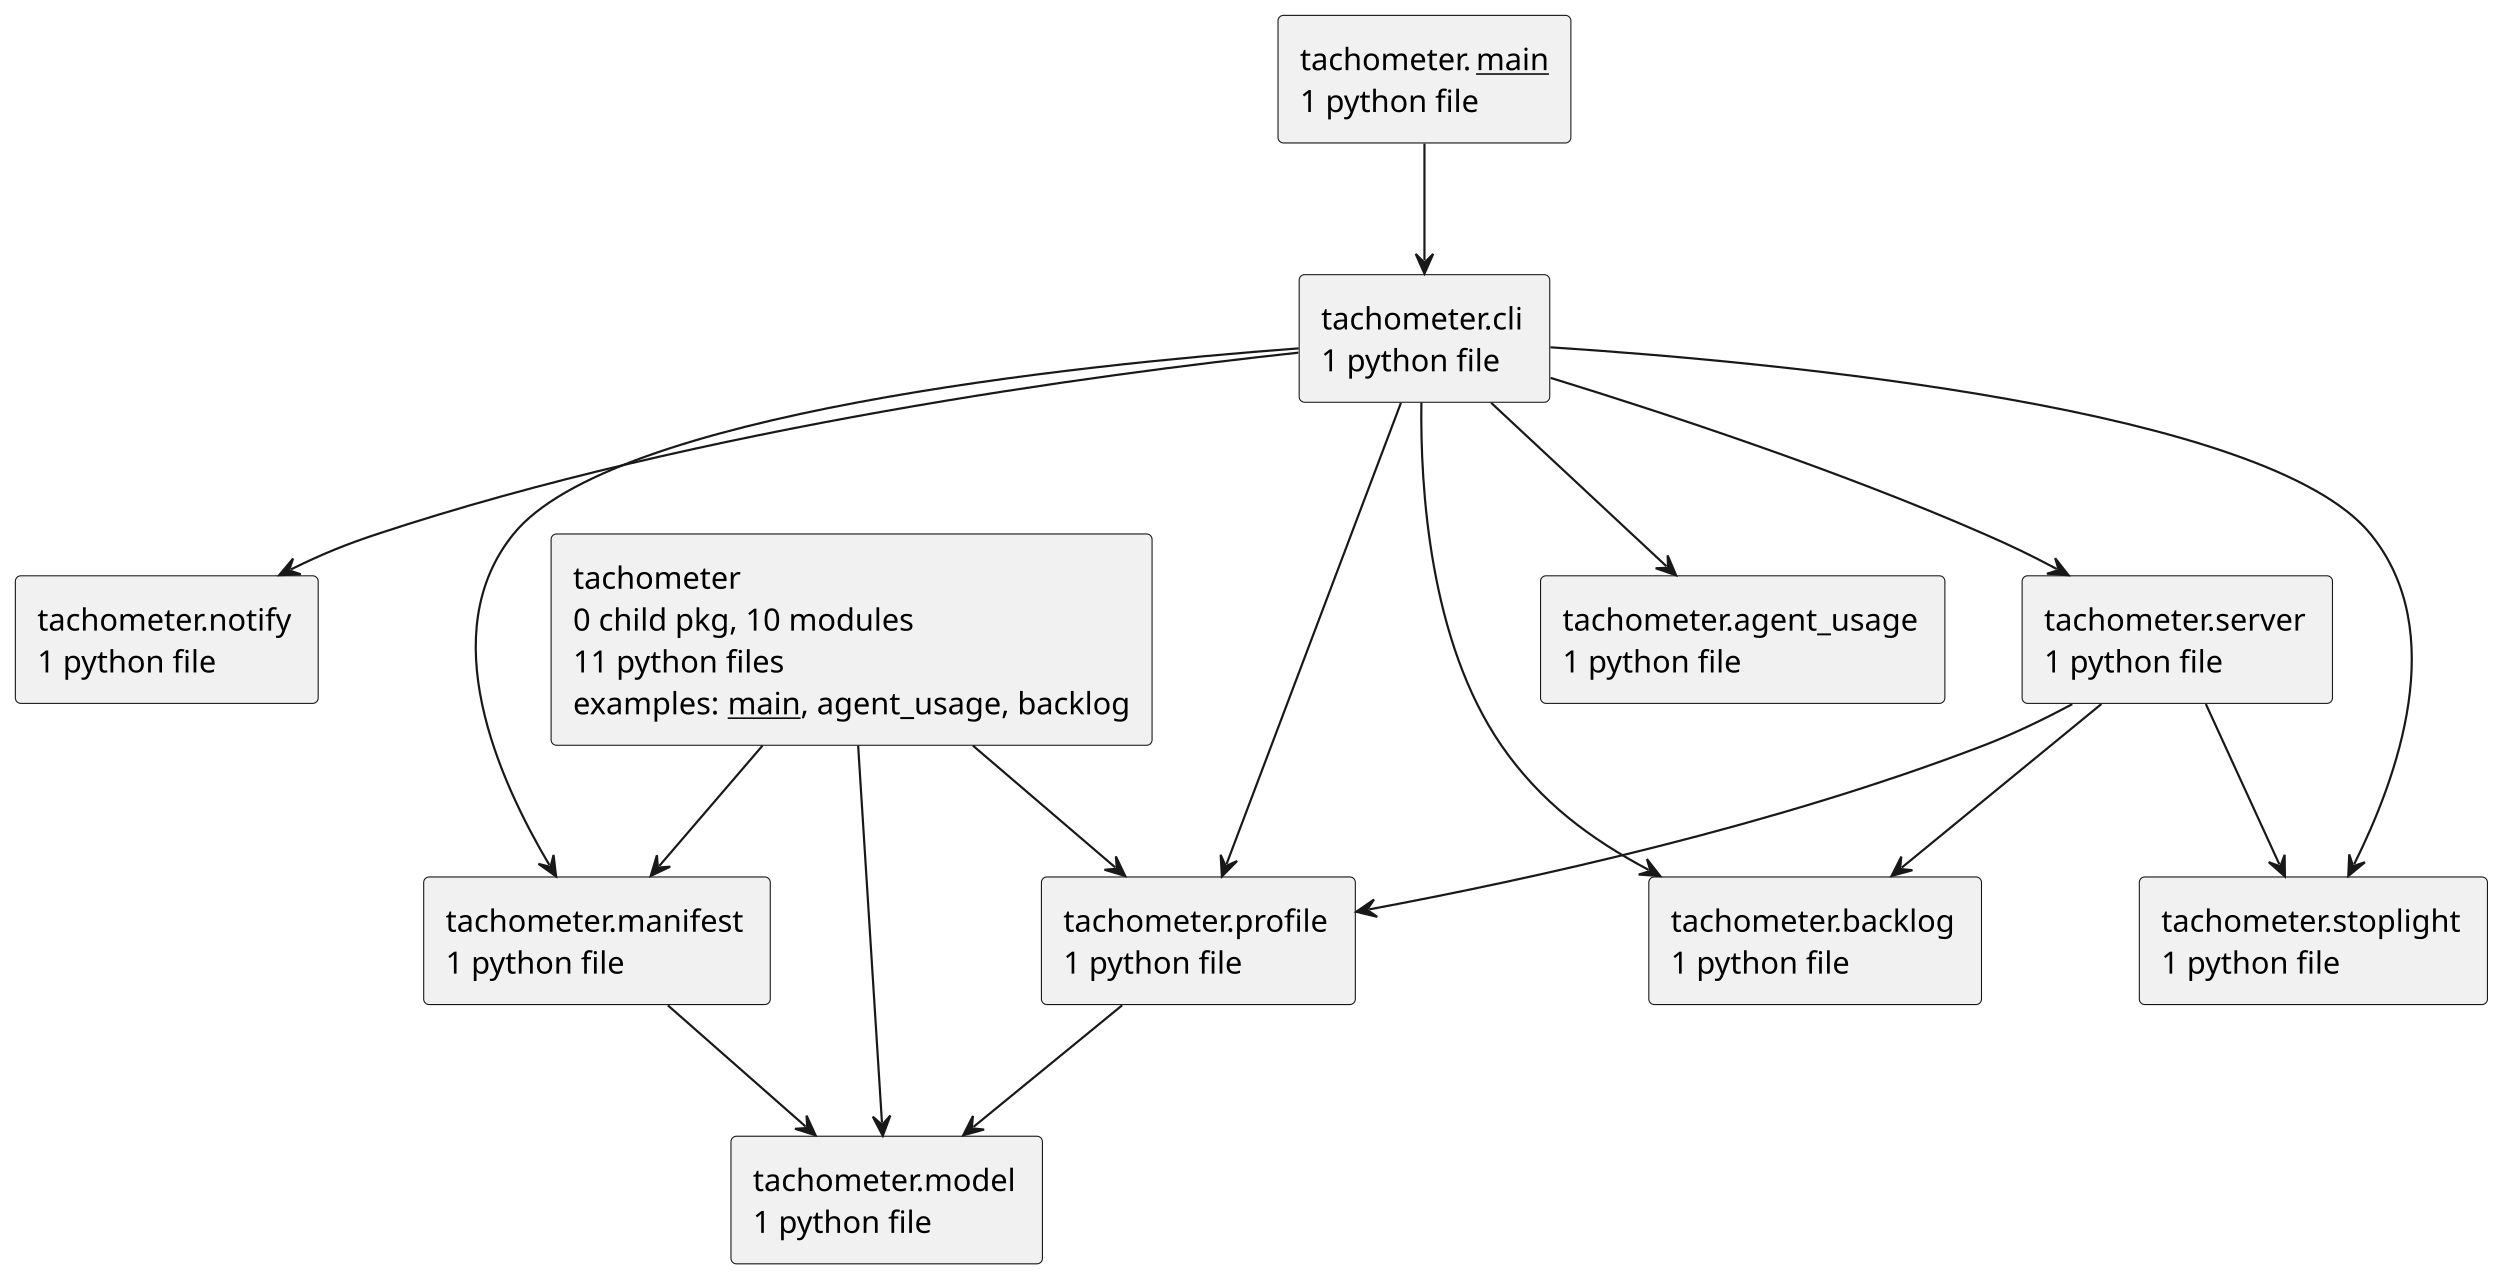
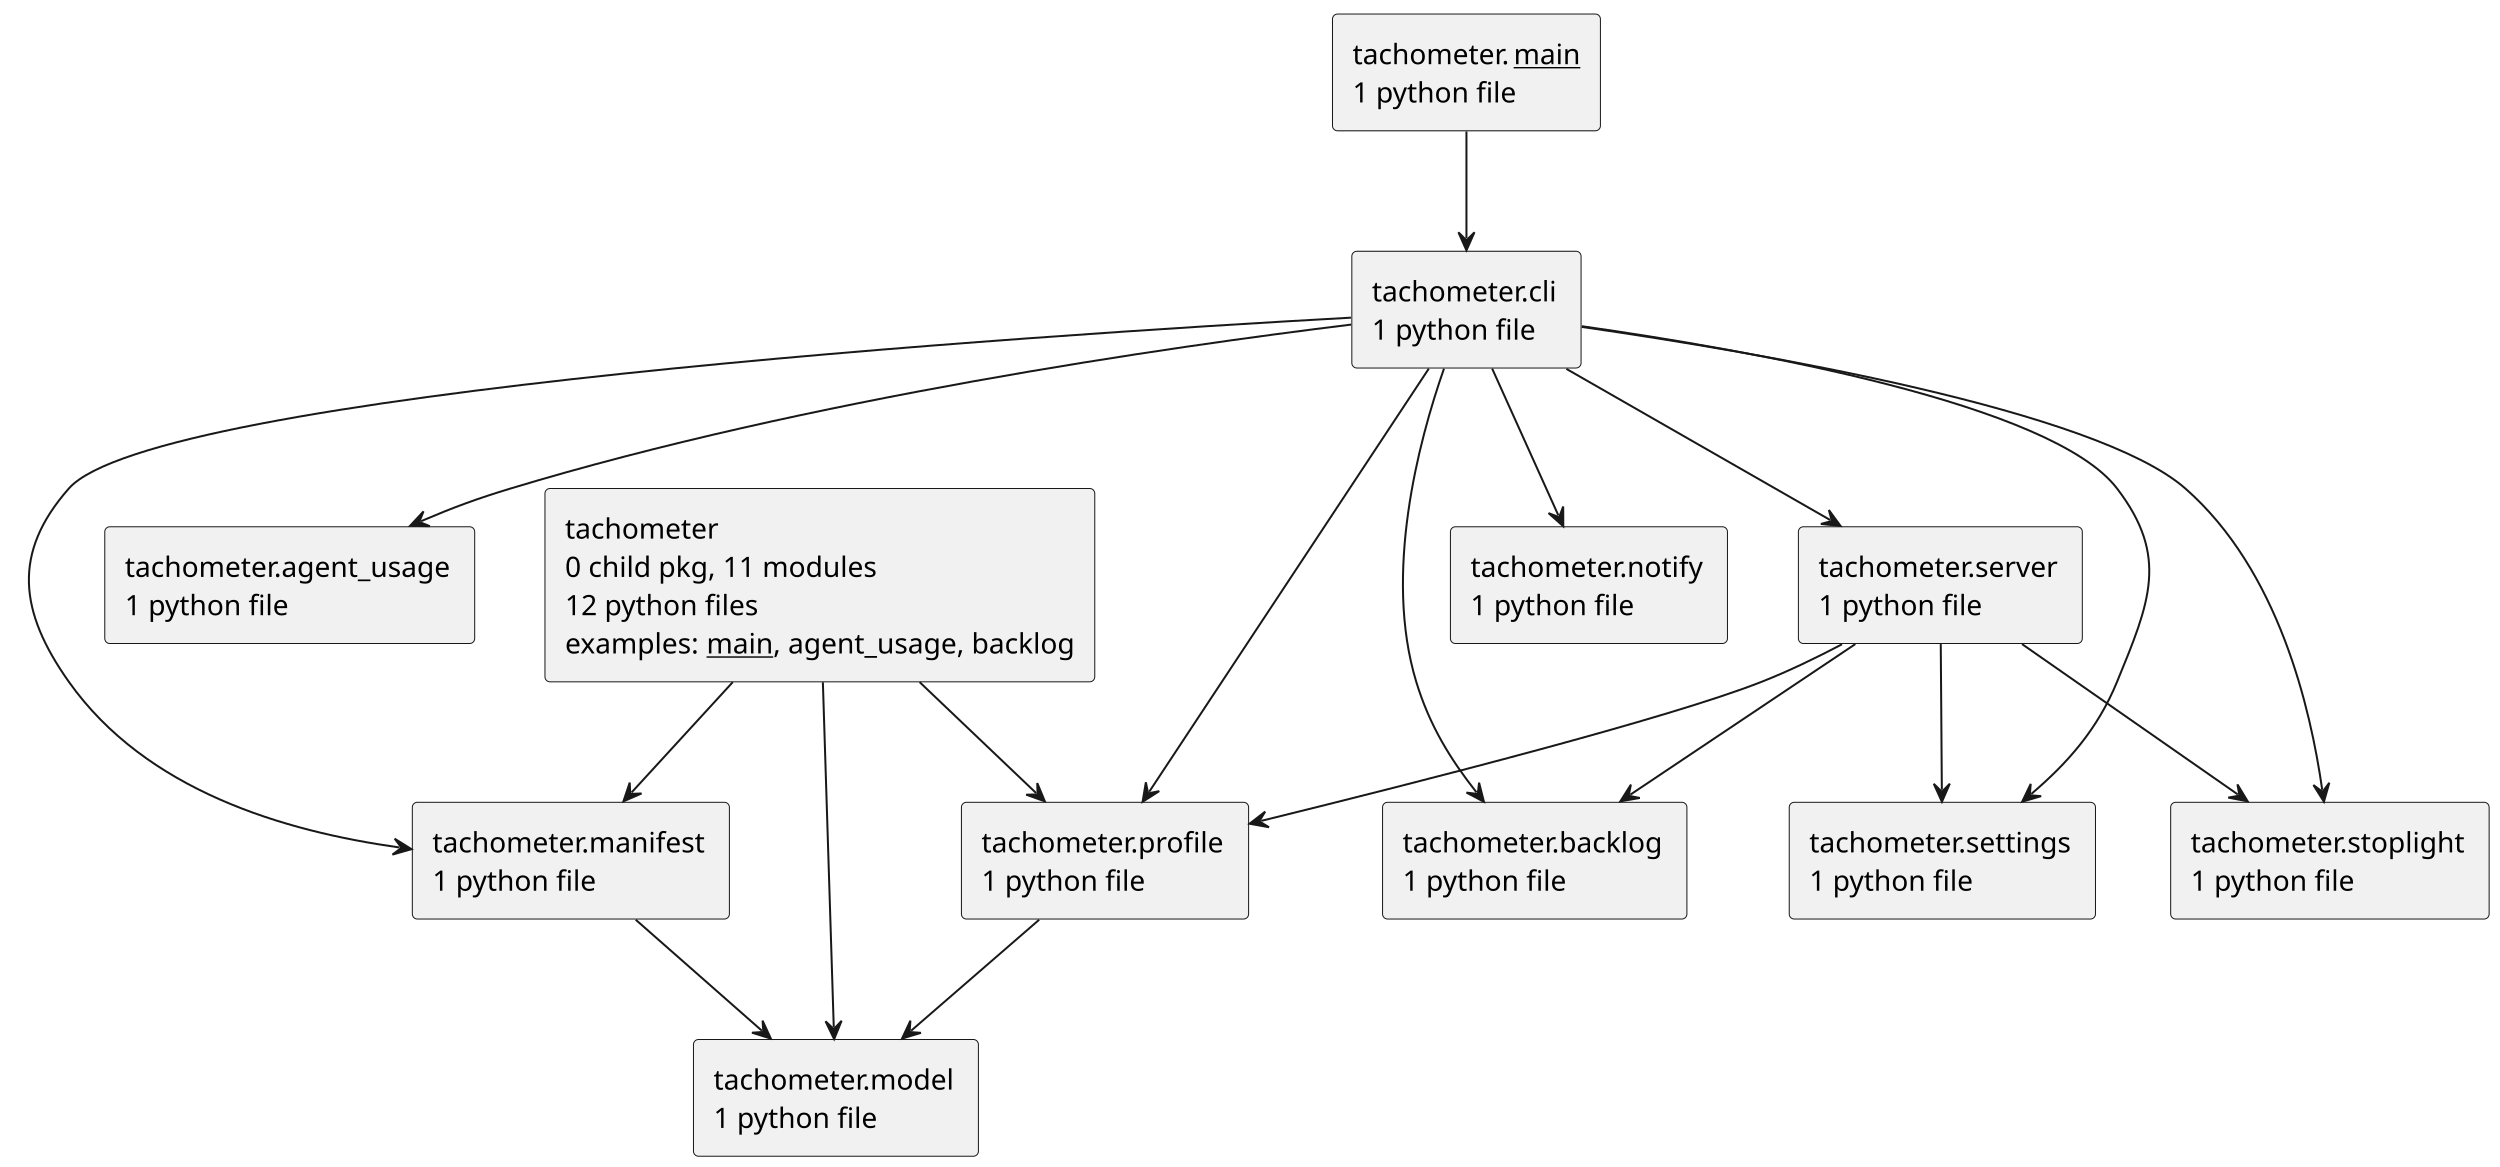
- <svg xmlns="http://www.w3.org/2000/svg" contentStyleType="text/css" data-diagram-type="DESCRIPTION" height="581px" preserveAspectRatio="none" style="width:1139px;height:581px;background:#FFFFFF;" version="1.1" viewBox="0 0 1139 581" width="1139px" zoomAndPan="magnify">
+ <svg xmlns="http://www.w3.org/2000/svg" contentStyleType="text/css" data-diagram-type="DESCRIPTION" height="581px" preserveAspectRatio="none" style="width:1245px;height:581px;background:#FFFFFF;" version="1.1" viewBox="0 0 1245 581" width="1245px" zoomAndPan="magnify">
  <defs />
  <g>
    <g class="entity" data-qualified-name="tachometer" data-source-line="4" id="ent0002">
-       <rect fill="#F1F1F1" height="96.272" rx="2.5" ry="2.5" style="stroke:#181818;stroke-width:0.5;" width="273.805" x="251.08" y="243.27" />
-       <text fill="#000000" font-family="sans-serif" font-size="14" lengthAdjust="spacing" textLength="76.468" x="261.08" y="268.236">tachometer</text>
-       <text fill="#000000" font-family="sans-serif" font-size="14" lengthAdjust="spacing" textLength="155.273" x="261.08" y="287.304">0 child pkg, 10 modules</text>
-       <text fill="#000000" font-family="sans-serif" font-size="14" lengthAdjust="spacing" textLength="96.516" x="261.08" y="306.372">11 python files</text>
-       <text fill="#000000" font-family="sans-serif" font-size="14" lengthAdjust="spacing" textLength="66.822" x="261.08" y="325.44">examples:</text>
-       <text fill="#000000" font-family="sans-serif" font-size="14" lengthAdjust="spacing" text-decoration="underline" textLength="33.208" x="331.542" y="325.44">main</text>
-       <text fill="#000000" font-family="sans-serif" font-size="14" lengthAdjust="spacing" textLength="150.135" x="364.75" y="325.44">, agent_usage, backlog</text>
+       <rect fill="#F1F1F1" height="96.272" rx="2.5" ry="2.5" style="stroke:#181818;stroke-width:0.5;" width="273.805" x="271.39" y="243.27" />
+       <text fill="#000000" font-family="sans-serif" font-size="14" lengthAdjust="spacing" textLength="76.468" x="281.39" y="268.236">tachometer</text>
+       <text fill="#000000" font-family="sans-serif" font-size="14" lengthAdjust="spacing" textLength="155.273" x="281.39" y="287.304">0 child pkg, 11 modules</text>
+       <text fill="#000000" font-family="sans-serif" font-size="14" lengthAdjust="spacing" textLength="96.516" x="281.39" y="306.372">12 python files</text>
+       <text fill="#000000" font-family="sans-serif" font-size="14" lengthAdjust="spacing" textLength="66.822" x="281.39" y="325.44">examples:</text>
+       <text fill="#000000" font-family="sans-serif" font-size="14" lengthAdjust="spacing" text-decoration="underline" textLength="33.208" x="351.852" y="325.44">main</text>
+       <text fill="#000000" font-family="sans-serif" font-size="14" lengthAdjust="spacing" textLength="150.135" x="385.06" y="325.44">, agent_usage, backlog</text>
    </g>
    <g class="entity" data-qualified-name="tachometer.__main__" data-source-line="5" id="ent0003">
-       <rect fill="#F1F1F1" height="58.136" rx="2.5" ry="2.5" style="stroke:#181818;stroke-width:0.5;" width="133.428" x="582.27" y="7" />
-       <text fill="#000000" font-family="sans-serif" font-size="14" lengthAdjust="spacing" textLength="80.22" x="592.27" y="31.966">tachometer.</text>
-       <text fill="#000000" font-family="sans-serif" font-size="14" lengthAdjust="spacing" text-decoration="underline" textLength="33.208" x="672.49" y="31.966">main</text>
-       <text fill="#000000" font-family="sans-serif" font-size="14" lengthAdjust="spacing" textLength="81.802" x="592.27" y="51.034">1 python file</text>
+       <rect fill="#F1F1F1" height="58.136" rx="2.5" ry="2.5" style="stroke:#181818;stroke-width:0.5;" width="133.428" x="663.58" y="7" />
+       <text fill="#000000" font-family="sans-serif" font-size="14" lengthAdjust="spacing" textLength="80.22" x="673.58" y="31.966">tachometer.</text>
+       <text fill="#000000" font-family="sans-serif" font-size="14" lengthAdjust="spacing" text-decoration="underline" textLength="33.208" x="753.8" y="31.966">main</text>
+       <text fill="#000000" font-family="sans-serif" font-size="14" lengthAdjust="spacing" textLength="81.802" x="673.58" y="51.034">1 python file</text>
    </g>
    <g class="entity" data-qualified-name="tachometer.agent_usage" data-source-line="6" id="ent0004">
-       <rect fill="#F1F1F1" height="58.136" rx="2.5" ry="2.5" style="stroke:#181818;stroke-width:0.5;" width="184.219" x="701.87" y="262.33" />
-       <text fill="#000000" font-family="sans-serif" font-size="14" lengthAdjust="spacing" textLength="164.219" x="711.87" y="287.296">tachometer.agent_usage</text>
-       <text fill="#000000" font-family="sans-serif" font-size="14" lengthAdjust="spacing" textLength="81.802" x="711.87" y="306.364">1 python file</text>
+       <rect fill="#F1F1F1" height="58.136" rx="2.5" ry="2.5" style="stroke:#181818;stroke-width:0.5;" width="184.219" x="52.18" y="262.33" />
+       <text fill="#000000" font-family="sans-serif" font-size="14" lengthAdjust="spacing" textLength="164.219" x="62.18" y="287.296">tachometer.agent_usage</text>
+       <text fill="#000000" font-family="sans-serif" font-size="14" lengthAdjust="spacing" textLength="81.802" x="62.18" y="306.364">1 python file</text>
    </g>
    <g class="entity" data-qualified-name="tachometer.backlog" data-source-line="7" id="ent0005">
-       <rect fill="#F1F1F1" height="58.136" rx="2.5" ry="2.5" style="stroke:#181818;stroke-width:0.5;" width="151.571" x="751.2" y="399.54" />
-       <text fill="#000000" font-family="sans-serif" font-size="14" lengthAdjust="spacing" textLength="131.571" x="761.2" y="424.506">tachometer.backlog</text>
-       <text fill="#000000" font-family="sans-serif" font-size="14" lengthAdjust="spacing" textLength="81.802" x="761.2" y="443.574">1 python file</text>
+       <rect fill="#F1F1F1" height="58.136" rx="2.5" ry="2.5" style="stroke:#181818;stroke-width:0.5;" width="151.571" x="688.51" y="399.54" />
+       <text fill="#000000" font-family="sans-serif" font-size="14" lengthAdjust="spacing" textLength="131.571" x="698.51" y="424.506">tachometer.backlog</text>
+       <text fill="#000000" font-family="sans-serif" font-size="14" lengthAdjust="spacing" textLength="81.802" x="698.51" y="443.574">1 python file</text>
    </g>
    <g class="entity" data-qualified-name="tachometer.cli" data-source-line="8" id="ent0006">
-       <rect fill="#F1F1F1" height="58.136" rx="2.5" ry="2.5" style="stroke:#181818;stroke-width:0.5;" width="114.164" x="591.9" y="125.13" />
-       <text fill="#000000" font-family="sans-serif" font-size="14" lengthAdjust="spacing" textLength="94.164" x="601.9" y="150.096">tachometer.cli</text>
-       <text fill="#000000" font-family="sans-serif" font-size="14" lengthAdjust="spacing" textLength="81.802" x="601.9" y="169.164">1 python file</text>
+       <rect fill="#F1F1F1" height="58.136" rx="2.5" ry="2.5" style="stroke:#181818;stroke-width:0.5;" width="114.164" x="673.21" y="125.13" />
+       <text fill="#000000" font-family="sans-serif" font-size="14" lengthAdjust="spacing" textLength="94.164" x="683.21" y="150.096">tachometer.cli</text>
+       <text fill="#000000" font-family="sans-serif" font-size="14" lengthAdjust="spacing" textLength="81.802" x="683.21" y="169.164">1 python file</text>
    </g>
    <g class="entity" data-qualified-name="tachometer.manifest" data-source-line="9" id="ent0007">
-       <rect fill="#F1F1F1" height="58.136" rx="2.5" ry="2.5" style="stroke:#181818;stroke-width:0.5;" width="157.899" x="193.03" y="399.54" />
-       <text fill="#000000" font-family="sans-serif" font-size="14" lengthAdjust="spacing" textLength="137.899" x="203.03" y="424.506">tachometer.manifest</text>
-       <text fill="#000000" font-family="sans-serif" font-size="14" lengthAdjust="spacing" textLength="81.802" x="203.03" y="443.574">1 python file</text>
+       <rect fill="#F1F1F1" height="58.136" rx="2.5" ry="2.5" style="stroke:#181818;stroke-width:0.5;" width="157.899" x="205.34" y="399.54" />
+       <text fill="#000000" font-family="sans-serif" font-size="14" lengthAdjust="spacing" textLength="137.899" x="215.34" y="424.506">tachometer.manifest</text>
+       <text fill="#000000" font-family="sans-serif" font-size="14" lengthAdjust="spacing" textLength="81.802" x="215.34" y="443.574">1 python file</text>
    </g>
    <g class="entity" data-qualified-name="tachometer.model" data-source-line="10" id="ent0008">
-       <rect fill="#F1F1F1" height="58.136" rx="2.5" ry="2.5" style="stroke:#181818;stroke-width:0.5;" width="141.898" x="333.03" y="517.67" />
-       <text fill="#000000" font-family="sans-serif" font-size="14" lengthAdjust="spacing" textLength="121.897" x="343.03" y="542.636">tachometer.model</text>
-       <text fill="#000000" font-family="sans-serif" font-size="14" lengthAdjust="spacing" textLength="81.802" x="343.03" y="561.704">1 python file</text>
+       <rect fill="#F1F1F1" height="58.136" rx="2.5" ry="2.5" style="stroke:#181818;stroke-width:0.5;" width="141.898" x="345.35" y="517.67" />
+       <text fill="#000000" font-family="sans-serif" font-size="14" lengthAdjust="spacing" textLength="121.897" x="355.35" y="542.636">tachometer.model</text>
+       <text fill="#000000" font-family="sans-serif" font-size="14" lengthAdjust="spacing" textLength="81.802" x="355.35" y="561.704">1 python file</text>
    </g>
    <g class="entity" data-qualified-name="tachometer.notify" data-source-line="11" id="ent0009">
-       <rect fill="#F1F1F1" height="58.136" rx="2.5" ry="2.5" style="stroke:#181818;stroke-width:0.5;" width="137.964" x="7" y="262.33" />
-       <text fill="#000000" font-family="sans-serif" font-size="14" lengthAdjust="spacing" textLength="117.963" x="17" y="287.296">tachometer.notify</text>
-       <text fill="#000000" font-family="sans-serif" font-size="14" lengthAdjust="spacing" textLength="81.802" x="17" y="306.364">1 python file</text>
+       <rect fill="#F1F1F1" height="58.136" rx="2.5" ry="2.5" style="stroke:#181818;stroke-width:0.5;" width="137.964" x="722.31" y="262.33" />
+       <text fill="#000000" font-family="sans-serif" font-size="14" lengthAdjust="spacing" textLength="117.963" x="732.31" y="287.296">tachometer.notify</text>
+       <text fill="#000000" font-family="sans-serif" font-size="14" lengthAdjust="spacing" textLength="81.802" x="732.31" y="306.364">1 python file</text>
    </g>
    <g class="entity" data-qualified-name="tachometer.profile" data-source-line="12" id="ent0010">
-       <rect fill="#F1F1F1" height="58.136" rx="2.5" ry="2.5" style="stroke:#181818;stroke-width:0.5;" width="143.018" x="474.47" y="399.54" />
-       <text fill="#000000" font-family="sans-serif" font-size="14" lengthAdjust="spacing" textLength="123.017" x="484.47" y="424.506">tachometer.profile</text>
-       <text fill="#000000" font-family="sans-serif" font-size="14" lengthAdjust="spacing" textLength="81.802" x="484.47" y="443.574">1 python file</text>
+       <rect fill="#F1F1F1" height="58.136" rx="2.5" ry="2.5" style="stroke:#181818;stroke-width:0.5;" width="143.018" x="478.79" y="399.54" />
+       <text fill="#000000" font-family="sans-serif" font-size="14" lengthAdjust="spacing" textLength="123.017" x="488.79" y="424.506">tachometer.profile</text>
+       <text fill="#000000" font-family="sans-serif" font-size="14" lengthAdjust="spacing" textLength="81.802" x="488.79" y="443.574">1 python file</text>
    </g>
    <g class="entity" data-qualified-name="tachometer.server" data-source-line="13" id="ent0011">
-       <rect fill="#F1F1F1" height="58.136" rx="2.5" ry="2.5" style="stroke:#181818;stroke-width:0.5;" width="141.393" x="921.28" y="262.33" />
-       <text fill="#000000" font-family="sans-serif" font-size="14" lengthAdjust="spacing" textLength="121.394" x="931.28" y="287.296">tachometer.server</text>
-       <text fill="#000000" font-family="sans-serif" font-size="14" lengthAdjust="spacing" textLength="81.802" x="931.28" y="306.364">1 python file</text>
+       <rect fill="#F1F1F1" height="58.136" rx="2.5" ry="2.5" style="stroke:#181818;stroke-width:0.5;" width="141.393" x="895.6" y="262.33" />
+       <text fill="#000000" font-family="sans-serif" font-size="14" lengthAdjust="spacing" textLength="121.394" x="905.6" y="287.296">tachometer.server</text>
+       <text fill="#000000" font-family="sans-serif" font-size="14" lengthAdjust="spacing" textLength="81.802" x="905.6" y="306.364">1 python file</text>
    </g>
-     <g class="entity" data-qualified-name="tachometer.stoplight" data-source-line="14" id="ent0012">
-       <rect fill="#F1F1F1" height="58.136" rx="2.5" ry="2.5" style="stroke:#181818;stroke-width:0.5;" width="158.6" x="974.68" y="399.54" />
-       <text fill="#000000" font-family="sans-serif" font-size="14" lengthAdjust="spacing" textLength="138.6" x="984.68" y="424.506">tachometer.stoplight</text>
-       <text fill="#000000" font-family="sans-serif" font-size="14" lengthAdjust="spacing" textLength="81.802" x="984.68" y="443.574">1 python file</text>
+     <g class="entity" data-qualified-name="tachometer.settings" data-source-line="14" id="ent0012">
+       <rect fill="#F1F1F1" height="58.136" rx="2.5" ry="2.5" style="stroke:#181818;stroke-width:0.5;" width="152.51" x="891.04" y="399.54" />
+       <text fill="#000000" font-family="sans-serif" font-size="14" lengthAdjust="spacing" textLength="132.51" x="901.04" y="424.506">tachometer.settings</text>
+       <text fill="#000000" font-family="sans-serif" font-size="14" lengthAdjust="spacing" textLength="81.802" x="901.04" y="443.574">1 python file</text>
    </g>
-     <g class="link" data-entity-1="ent0002" data-entity-2="ent0007" data-link-type="dependency" data-source-line="15" id="lnk13">
-       <path d="M347.41,339.69 C330.42,359.49 315.146,377.296 300.376,394.516" fill="none" id="tachometer-to-tachometer.manifest" style="stroke:#181818;stroke-width:1;" />
-       <polygon fill="#181818" points="296.47,399.07,305.366,394.843,299.725,395.275,299.293,389.635,296.47,399.07" style="stroke:#181818;stroke-width:1;" />
+     <g class="entity" data-qualified-name="tachometer.stoplight" data-source-line="15" id="ent0013">
+       <rect fill="#F1F1F1" height="58.136" rx="2.5" ry="2.5" style="stroke:#181818;stroke-width:0.5;" width="158.6" x="1080.99" y="399.54" />
+       <text fill="#000000" font-family="sans-serif" font-size="14" lengthAdjust="spacing" textLength="138.6" x="1090.99" y="424.506">tachometer.stoplight</text>
+       <text fill="#000000" font-family="sans-serif" font-size="14" lengthAdjust="spacing" textLength="81.802" x="1090.99" y="443.574">1 python file</text>
    </g>
-     <g class="link" data-entity-1="ent0002" data-entity-2="ent0008" data-link-type="dependency" data-source-line="16" id="lnk14">
-       <path d="M390.97,339.76 C394.27,392.03 399.101,468.472 401.821,511.492" fill="none" id="tachometer-to-tachometer.model" style="stroke:#181818;stroke-width:1;" />
-       <polygon fill="#181818" points="402.2,517.48,405.624,508.245,401.885,512.49,397.64,508.75,402.2,517.48" style="stroke:#181818;stroke-width:1;" />
+     <g class="link" data-entity-1="ent0002" data-entity-2="ent0007" data-link-type="dependency" data-source-line="16" id="lnk14">
+       <path d="M364.92,339.69 C346.77,359.49 330.315,377.428 314.525,394.648" fill="none" id="tachometer-to-tachometer.manifest" style="stroke:#181818;stroke-width:1;" />
+       <polygon fill="#181818" points="310.47,399.07,319.501,395.14,313.849,395.385,313.604,389.733,310.47,399.07" style="stroke:#181818;stroke-width:1;" />
    </g>
-     <g class="link" data-entity-1="ent0002" data-entity-2="ent0010" data-link-type="dependency" data-source-line="17" id="lnk15">
-       <path d="M443.24,339.69 C466.38,359.49 487.952,377.949 508.072,395.169" fill="none" id="tachometer-to-tachometer.profile" style="stroke:#181818;stroke-width:1;" />
-       <polygon fill="#181818" points="512.63,399.07,508.393,390.179,508.831,395.819,503.191,396.257,512.63,399.07" style="stroke:#181818;stroke-width:1;" />
+     <g class="link" data-entity-1="ent0002" data-entity-2="ent0008" data-link-type="dependency" data-source-line="17" id="lnk15">
+       <path d="M409.79,339.76 C411.44,392.03 413.85,468.463 415.21,511.483" fill="none" id="tachometer-to-tachometer.model" style="stroke:#181818;stroke-width:1;" />
+       <polygon fill="#181818" points="415.4,517.48,419.114,508.358,415.242,512.482,411.118,508.611,415.4,517.48" style="stroke:#181818;stroke-width:1;" />
    </g>
-     <g class="link" data-entity-1="ent0003" data-entity-2="ent0006" data-link-type="dependency" data-source-line="18" id="lnk16">
-       <path d="M648.98,65.47 C648.98,83.47 648.98,100.66 648.98,118.68" fill="none" id="tachometer.__main__-to-tachometer.cli" style="stroke:#181818;stroke-width:1;" />
-       <polygon fill="#181818" points="648.98,124.68,652.98,115.68,648.98,119.68,644.98,115.68,648.98,124.68" style="stroke:#181818;stroke-width:1;" />
+     <g class="link" data-entity-1="ent0002" data-entity-2="ent0010" data-link-type="dependency" data-source-line="18" id="lnk16">
+       <path d="M457.96,339.69 C478.75,359.49 497.895,377.712 515.975,394.932" fill="none" id="tachometer-to-tachometer.profile" style="stroke:#181818;stroke-width:1;" />
+       <polygon fill="#181818" points="520.32,399.07,516.562,389.966,516.699,395.622,511.044,395.759,520.32,399.07" style="stroke:#181818;stroke-width:1;" />
    </g>
-     <g class="link" data-entity-1="ent0006" data-entity-2="ent0004" data-link-type="dependency" data-source-line="19" id="lnk17">
-       <path d="M679.38,183.54 C704.13,206.62 734.502,234.938 759.242,258.008" fill="none" id="tachometer.cli-to-tachometer.agent_usage" style="stroke:#181818;stroke-width:1;" />
-       <polygon fill="#181818" points="763.63,262.1,759.776,253.037,759.973,258.69,754.32,258.887,763.63,262.1" style="stroke:#181818;stroke-width:1;" />
+     <g class="link" data-entity-1="ent0003" data-entity-2="ent0006" data-link-type="dependency" data-source-line="19" id="lnk17">
+       <path d="M730.29,65.47 C730.29,83.47 730.29,100.66 730.29,118.68" fill="none" id="tachometer.__main__-to-tachometer.cli" style="stroke:#181818;stroke-width:1;" />
+       <polygon fill="#181818" points="730.29,124.68,734.29,115.68,730.29,119.68,726.29,115.68,730.29,124.68" style="stroke:#181818;stroke-width:1;" />
    </g>
-     <g class="link" data-entity-1="ent0006" data-entity-2="ent0005" data-link-type="dependency" data-source-line="20" id="lnk18">
-       <path d="M647.58,183.46 C647.06,222.11 651.27,292.06 683.98,339.54 C701.76,365.35 724.533,382.193 751.102,396.323" fill="none" id="tachometer.cli-to-tachometer.backlog" style="stroke:#181818;stroke-width:1;" />
-       <polygon fill="#181818" points="756.4,399.14,750.332,391.382,751.985,396.792,746.576,398.446,756.4,399.14" style="stroke:#181818;stroke-width:1;" />
+     <g class="link" data-entity-1="ent0006" data-entity-2="ent0004" data-link-type="dependency" data-source-line="20" id="lnk18">
+       <path d="M672.9,161.64 C582.47,172.71 401.9,198.59 254.29,243.27 C237.69,248.29 225.729,252.696 209.719,259.526" fill="none" id="tachometer.cli-to-tachometer.agent_usage" style="stroke:#181818;stroke-width:1;" />
+       <polygon fill="#181818" points="204.2,261.88,214.048,262.028,208.799,259.918,210.909,254.669,204.2,261.88" style="stroke:#181818;stroke-width:1;" />
    </g>
-     <g class="link" data-entity-1="ent0006" data-entity-2="ent0007" data-link-type="dependency" data-source-line="21" id="lnk19">
-       <path d="M591.68,158.72 C488.57,166.37 278.37,188.47 233.98,243.27 C197.37,288.46 226.982,354.768 250.292,394.118" fill="none" id="tachometer.cli-to-tachometer.manifest" style="stroke:#181818;stroke-width:1;" />
-       <polygon fill="#181818" points="253.35,399.28,252.204,389.498,250.802,394.978,245.321,393.575,253.35,399.28" style="stroke:#181818;stroke-width:1;" />
+     <g class="link" data-entity-1="ent0006" data-entity-2="ent0005" data-link-type="dependency" data-source-line="21" id="lnk19">
+       <path d="M719.1,183.59 C706.27,220.31 689,285.93 705.29,339.54 C711.99,361.55 722.497,378.347 735.297,394.597" fill="none" id="tachometer.cli-to-tachometer.backlog" style="stroke:#181818;stroke-width:1;" />
+       <polygon fill="#181818" points="739.01,399.31,736.583,389.765,735.916,395.382,730.299,394.715,739.01,399.31" style="stroke:#181818;stroke-width:1;" />
    </g>
-     <g class="link" data-entity-1="ent0006" data-entity-2="ent0009" data-link-type="dependency" data-source-line="22" id="lnk20">
-       <path d="M591.55,160.67 C500.65,170.46 318.89,194.66 171.98,243.27 C157,248.22 146.768,252.449 132.588,259.399" fill="none" id="tachometer.cli-to-tachometer.notify" style="stroke:#181818;stroke-width:1;" />
-       <polygon fill="#181818" points="127.2,262.04,137.042,261.671,131.69,259.839,133.521,254.487,127.2,262.04" style="stroke:#181818;stroke-width:1;" />
+     <g class="link" data-entity-1="ent0006" data-entity-2="ent0007" data-link-type="dependency" data-source-line="22" id="lnk20">
+       <path d="M672.78,158.19 C513.64,167.04 76.37,195.53 34.29,243.27 C6,275.36 9.57,304.62 34.29,339.54 C72.65,393.72 141.218,413.969 198.958,422.048" fill="none" id="tachometer.cli-to-tachometer.manifest" style="stroke:#181818;stroke-width:1;" />
+       <polygon fill="#181818" points="204.9,422.88,196.541,417.671,199.948,422.187,195.433,425.594,204.9,422.88" style="stroke:#181818;stroke-width:1;" />
    </g>
-     <g class="link" data-entity-1="ent0006" data-entity-2="ent0010" data-link-type="dependency" data-source-line="23" id="lnk21">
-       <path d="M638.25,183.58 C618.46,235.91 578.582,341.398 558.812,393.678" fill="none" id="tachometer.cli-to-tachometer.profile" style="stroke:#181818;stroke-width:1;" />
-       <polygon fill="#181818" points="556.69,399.29,563.615,392.287,558.459,394.613,556.132,389.457,556.69,399.29" style="stroke:#181818;stroke-width:1;" />
+     <g class="link" data-entity-1="ent0006" data-entity-2="ent0009" data-link-type="dependency" data-source-line="23" id="lnk21">
+       <path d="M743.08,183.54 C753.49,206.62 765.654,233.56 776.054,256.63" fill="none" id="tachometer.cli-to-tachometer.notify" style="stroke:#181818;stroke-width:1;" />
+       <polygon fill="#181818" points="778.52,262.1,778.468,252.251,776.465,257.542,771.175,255.539,778.52,262.1" style="stroke:#181818;stroke-width:1;" />
    </g>
-     <g class="link" data-entity-1="ent0006" data-entity-2="ent0011" data-link-type="dependency" data-source-line="24" id="lnk22">
-       <path d="M706.44,172.16 C758.78,188.29 837.79,214.33 903.98,243.27 C916.69,248.82 924.739,252.699 937.109,259.259" fill="none" id="tachometer.cli-to-tachometer.server" style="stroke:#181818;stroke-width:1;" />
-       <polygon fill="#181818" points="942.41,262.07,936.333,254.32,937.993,259.727,932.585,261.387,942.41,262.07" style="stroke:#181818;stroke-width:1;" />
+     <g class="link" data-entity-1="ent0006" data-entity-2="ent0010" data-link-type="dependency" data-source-line="24" id="lnk22">
+       <path d="M711.54,183.58 C676.96,235.91 606.857,342.004 572.317,394.284" fill="none" id="tachometer.cli-to-tachometer.profile" style="stroke:#181818;stroke-width:1;" />
+       <polygon fill="#181818" points="569.01,399.29,577.308,393.986,571.766,395.118,570.634,389.576,569.01,399.29" style="stroke:#181818;stroke-width:1;" />
    </g>
-     <g class="link" data-entity-1="ent0006" data-entity-2="ent0012" data-link-type="dependency" data-source-line="25" id="lnk23">
-       <path d="M706.39,158.23 C812.65,165.17 1033.44,186.25 1079.98,243.27 C1116.36,287.83 1092.254,354.169 1072.554,393.739" fill="none" id="tachometer.cli-to-tachometer.stoplight" style="stroke:#181818;stroke-width:1;" />
-       <polygon fill="#181818" points="1069.88,399.11,1077.472,392.836,1072.108,394.634,1070.31,389.271,1069.88,399.11" style="stroke:#181818;stroke-width:1;" />
+     <g class="link" data-entity-1="ent0006" data-entity-2="ent0011" data-link-type="dependency" data-source-line="25" id="lnk23">
+       <path d="M780.06,183.71 C820.22,206.72 871.244,235.948 911.394,258.948" fill="none" id="tachometer.cli-to-tachometer.server" style="stroke:#181818;stroke-width:1;" />
+       <polygon fill="#181818" points="916.6,261.93,910.779,253.986,912.261,259.445,906.802,260.927,916.6,261.93" style="stroke:#181818;stroke-width:1;" />
    </g>
-     <g class="link" data-entity-1="ent0007" data-entity-2="ent0008" data-link-type="dependency" data-source-line="26" id="lnk24">
-       <path d="M304.27,458.02 C324.73,476.01 346.584,495.248 367.064,513.258" fill="none" id="tachometer.manifest-to-tachometer.model" style="stroke:#181818;stroke-width:1;" />
-       <polygon fill="#181818" points="371.57,517.22,367.453,508.273,367.815,513.918,362.17,514.28,371.57,517.22" style="stroke:#181818;stroke-width:1;" />
+     <g class="link" data-entity-1="ent0006" data-entity-2="ent0012" data-link-type="dependency" data-source-line="26" id="lnk24">
+       <path d="M787.78,162.46 C871.91,174.39 1022.08,201.13 1054.29,243.27 C1080.28,277.26 1070.55,299.96 1054.29,339.54 C1044.58,363.2 1029.67,380.003 1011.6,395.373" fill="none" id="tachometer.cli-to-tachometer.settings" style="stroke:#181818;stroke-width:1;" />
+       <polygon fill="#181818" points="1007.03,399.26,1016.477,396.476,1010.839,396.021,1011.294,390.382,1007.03,399.26" style="stroke:#181818;stroke-width:1;" />
    </g>
-     <g class="link" data-entity-1="ent0010" data-entity-2="ent0008" data-link-type="dependency" data-source-line="27" id="lnk25">
-       <path d="M511.24,458.02 C489.24,476.01 465.525,495.412 443.495,513.422" fill="none" id="tachometer.profile-to-tachometer.model" style="stroke:#181818;stroke-width:1;" />
-       <polygon fill="#181818" points="438.85,517.22,448.35,514.62,442.721,514.055,443.286,508.427,438.85,517.22" style="stroke:#181818;stroke-width:1;" />
+     <g class="link" data-entity-1="ent0006" data-entity-2="ent0013" data-link-type="dependency" data-source-line="27" id="lnk25">
+       <path d="M787.72,162.81 C877.09,175.7 1043.84,204.29 1088.29,243.27 C1134.8,284.04 1150.65,352.671 1156.47,393.351" fill="none" id="tachometer.cli-to-tachometer.stoplight" style="stroke:#181818;stroke-width:1;" />
+       <polygon fill="#181818" points="1157.32,399.29,1160.005,389.814,1156.612,394.34,1152.086,390.947,1157.32,399.29" style="stroke:#181818;stroke-width:1;" />
    </g>
-     <g class="link" data-entity-1="ent0011" data-entity-2="ent0005" data-link-type="dependency" data-source-line="28" id="lnk26">
-       <path d="M957.39,320.75 C929.33,343.74 894.581,372.217 866.451,395.267" fill="none" id="tachometer.server-to-tachometer.backlog" style="stroke:#181818;stroke-width:1;" />
-       <polygon fill="#181818" points="861.81,399.07,871.307,396.46,865.678,395.901,866.236,390.272,861.81,399.07" style="stroke:#181818;stroke-width:1;" />
+     <g class="link" data-entity-1="ent0007" data-entity-2="ent0008" data-link-type="dependency" data-source-line="28" id="lnk26">
+       <path d="M316.58,458.02 C337.04,476.01 358.894,495.248 379.374,513.258" fill="none" id="tachometer.manifest-to-tachometer.model" style="stroke:#181818;stroke-width:1;" />
+       <polygon fill="#181818" points="383.88,517.22,379.763,508.273,380.125,513.918,374.48,514.28,383.88,517.22" style="stroke:#181818;stroke-width:1;" />
    </g>
-     <g class="link" data-entity-1="ent0011" data-entity-2="ent0010" data-link-type="dependency" data-source-line="29" id="lnk27">
-       <path d="M944.13,320.82 C931.38,327.62 917.41,334.38 903.98,339.54 C807.92,376.41 697.238,400.598 623.788,414.318" fill="none" id="tachometer.server-to-tachometer.profile" style="stroke:#181818;stroke-width:1;" />
-       <polygon fill="#181818" points="617.89,415.42,627.471,417.699,622.805,414.502,626.003,409.835,617.89,415.42" style="stroke:#181818;stroke-width:1;" />
+     <g class="link" data-entity-1="ent0010" data-entity-2="ent0008" data-link-type="dependency" data-source-line="29" id="lnk27">
+       <path d="M517.51,458.02 C496.75,476.01 474.525,495.281 453.735,513.291" fill="none" id="tachometer.profile-to-tachometer.model" style="stroke:#181818;stroke-width:1;" />
+       <polygon fill="#181818" points="449.2,517.22,458.622,514.351,452.979,513.946,453.383,508.304,449.2,517.22" style="stroke:#181818;stroke-width:1;" />
    </g>
-     <g class="link" data-entity-1="ent0011" data-entity-2="ent0012" data-link-type="dependency" data-source-line="30" id="lnk28">
-       <path d="M1004.98,320.75 C1015.56,343.82 1027.918,370.787 1038.498,393.847" fill="none" id="tachometer.server-to-tachometer.stoplight" style="stroke:#181818;stroke-width:1;" />
-       <polygon fill="#181818" points="1041,399.3,1040.882,389.452,1038.915,394.755,1033.611,392.788,1041,399.3" style="stroke:#181818;stroke-width:1;" />
+     <g class="link" data-entity-1="ent0011" data-entity-2="ent0005" data-link-type="dependency" data-source-line="30" id="lnk28">
+       <path d="M923.95,320.75 C889.59,343.74 846.356,372.683 811.916,395.733" fill="none" id="tachometer.server-to-tachometer.backlog" style="stroke:#181818;stroke-width:1;" />
+       <polygon fill="#181818" points="806.93,399.07,816.634,397.388,811.085,396.289,812.185,390.74,806.93,399.07" style="stroke:#181818;stroke-width:1;" />
+     </g>
+     <g class="link" data-entity-1="ent0011" data-entity-2="ent0010" data-link-type="dependency" data-source-line="31" id="lnk29">
+       <path d="M917.33,320.85 C904.56,327.56 890.63,334.29 877.29,339.54 C831.14,357.71 709.567,388.757 628.096,408.788" fill="none" id="tachometer.server-to-tachometer.profile" style="stroke:#181818;stroke-width:1;" />
+       <polygon fill="#181818" points="622.27,410.22,631.965,411.956,627.125,409.026,630.055,404.187,622.27,410.22" style="stroke:#181818;stroke-width:1;" />
+     </g>
+     <g class="link" data-entity-1="ent0011" data-entity-2="ent0012" data-link-type="dependency" data-source-line="32" id="lnk30">
+       <path d="M966.5,320.75 C966.67,343.82 966.866,370.24 967.036,393.3" fill="none" id="tachometer.server-to-tachometer.settings" style="stroke:#181818;stroke-width:1;" />
+       <polygon fill="#181818" points="967.08,399.3,971.014,390.271,967.043,394.3,963.014,390.33,967.08,399.3" style="stroke:#181818;stroke-width:1;" />
+     </g>
+     <g class="link" data-entity-1="ent0011" data-entity-2="ent0013" data-link-type="dependency" data-source-line="33" id="lnk31">
+       <path d="M1006.96,320.75 C1039.96,343.74 1081.347,372.59 1114.427,395.64" fill="none" id="tachometer.server-to-tachometer.stoplight" style="stroke:#181818;stroke-width:1;" />
+       <polygon fill="#181818" points="1119.35,399.07,1114.253,390.643,1115.248,396.212,1109.679,397.207,1119.35,399.07" style="stroke:#181818;stroke-width:1;" />
    </g>
  </g>
</svg>
